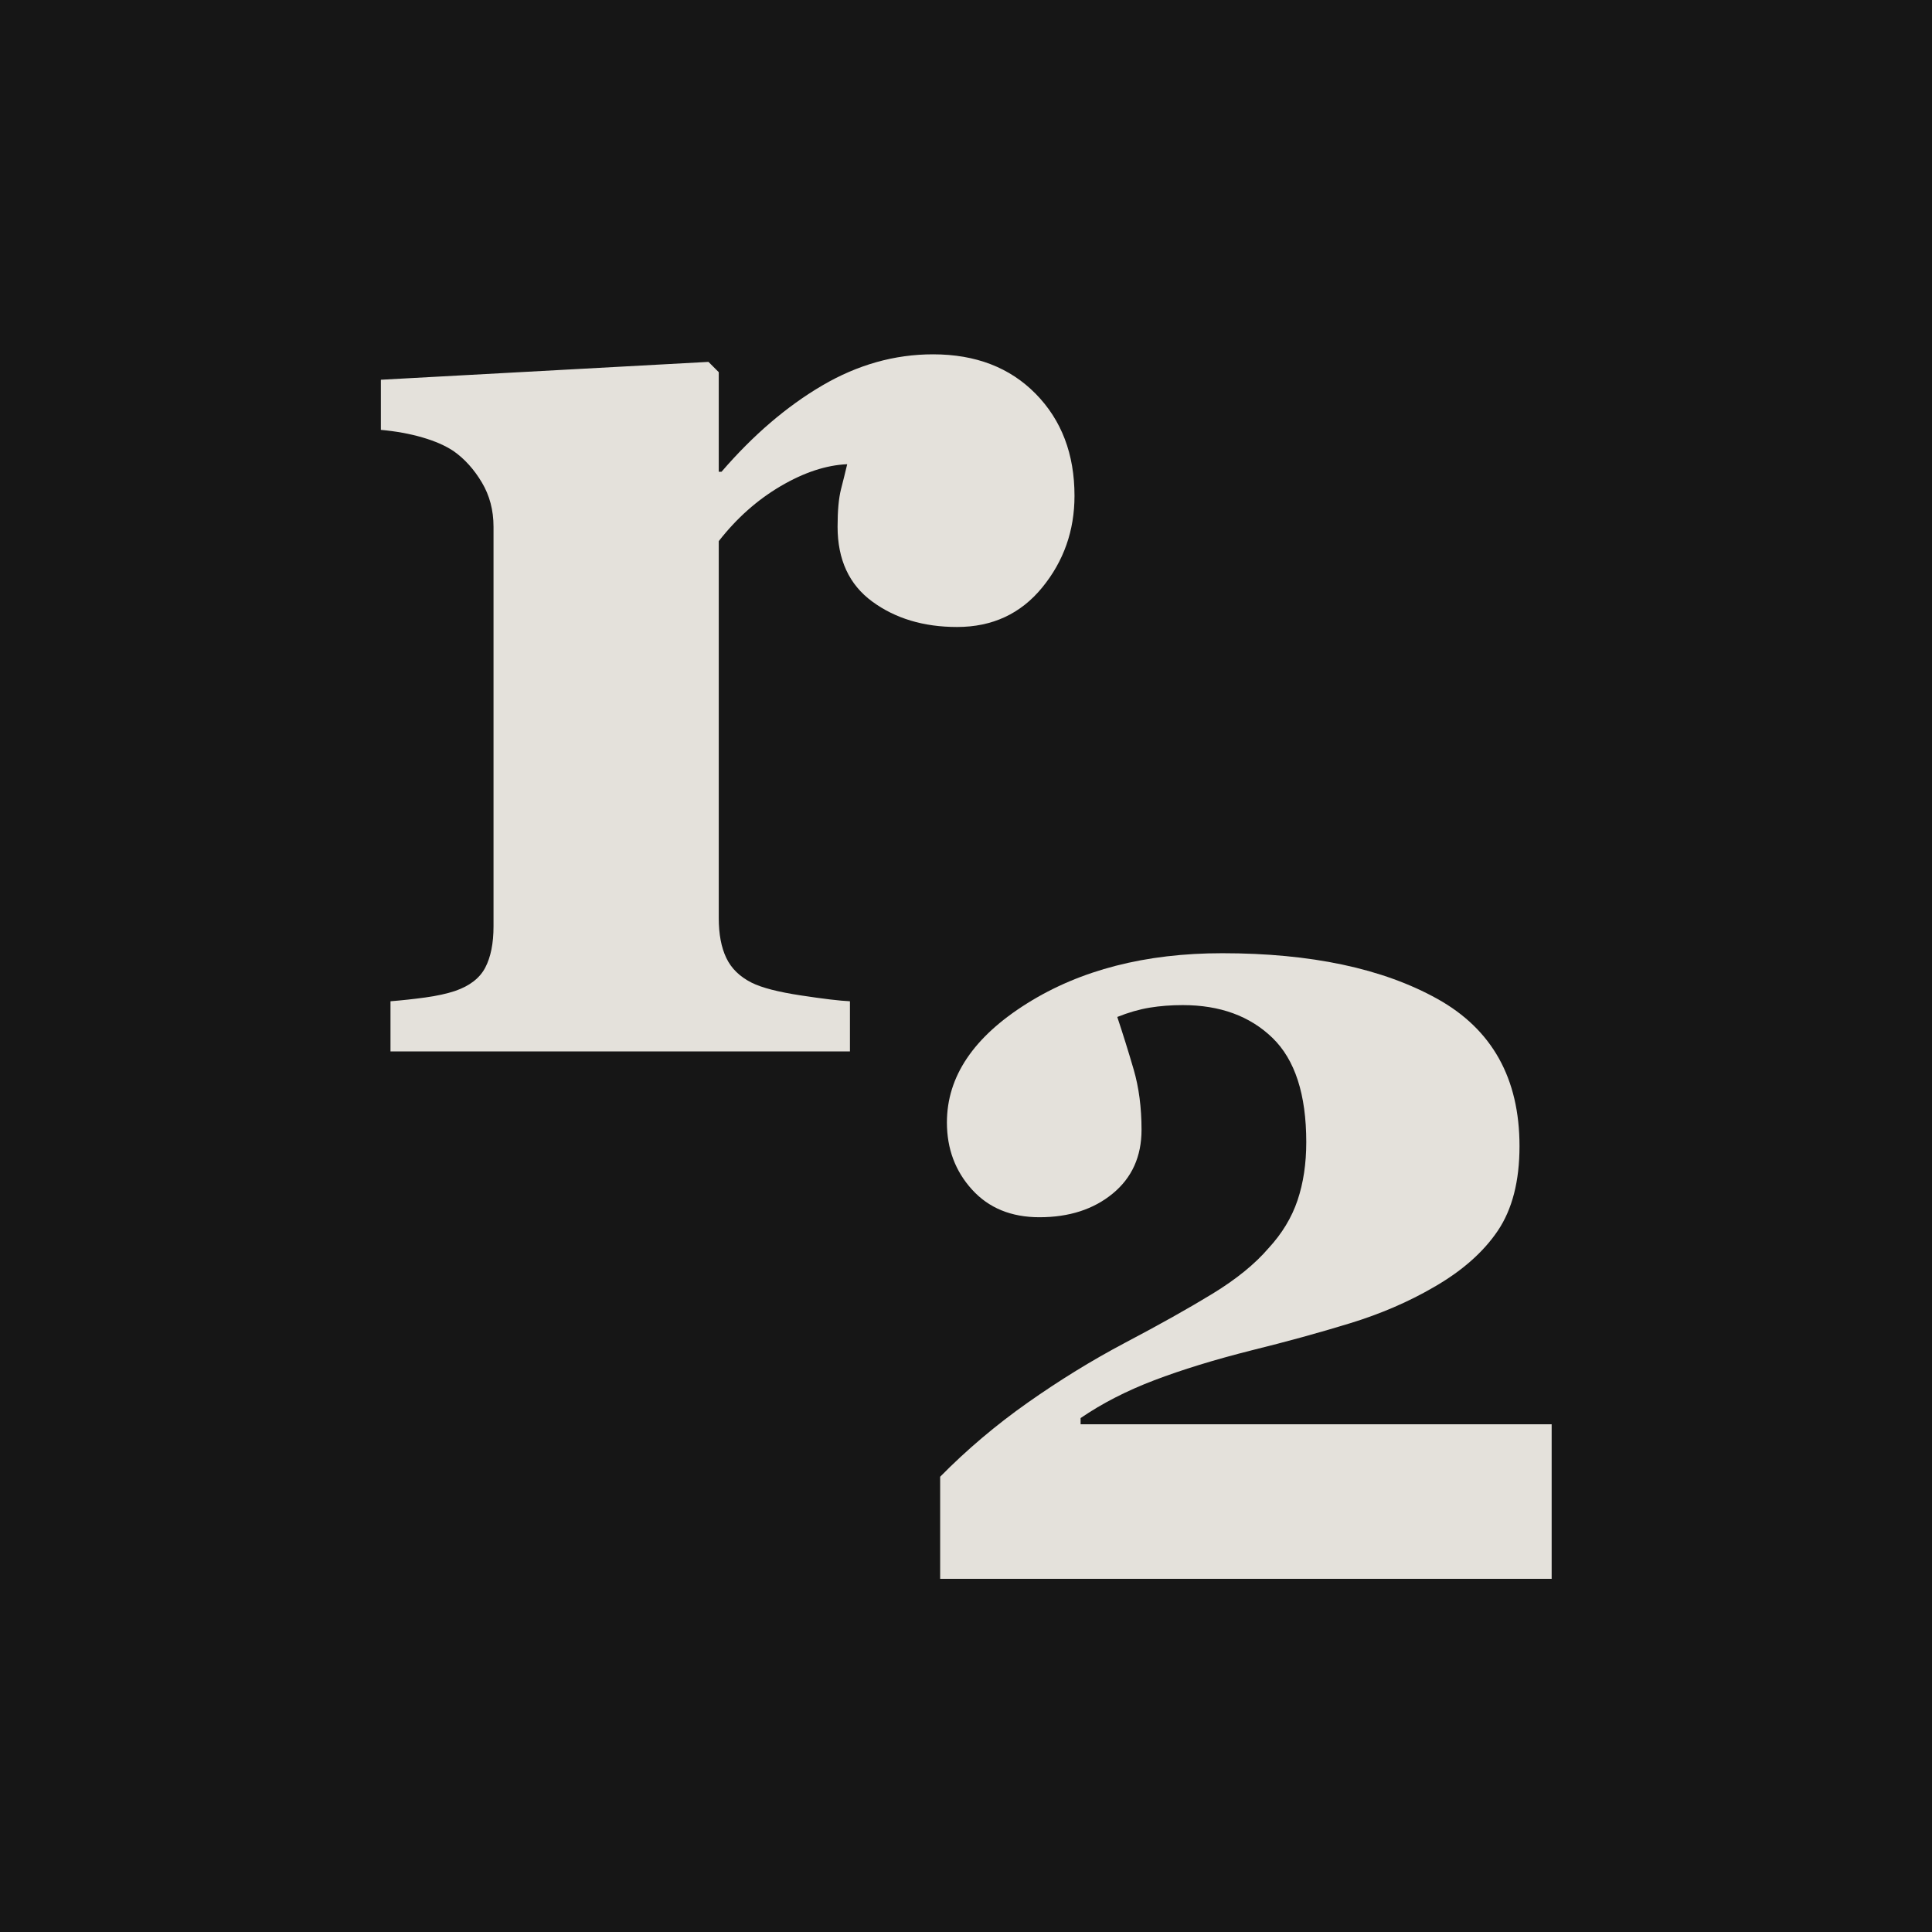
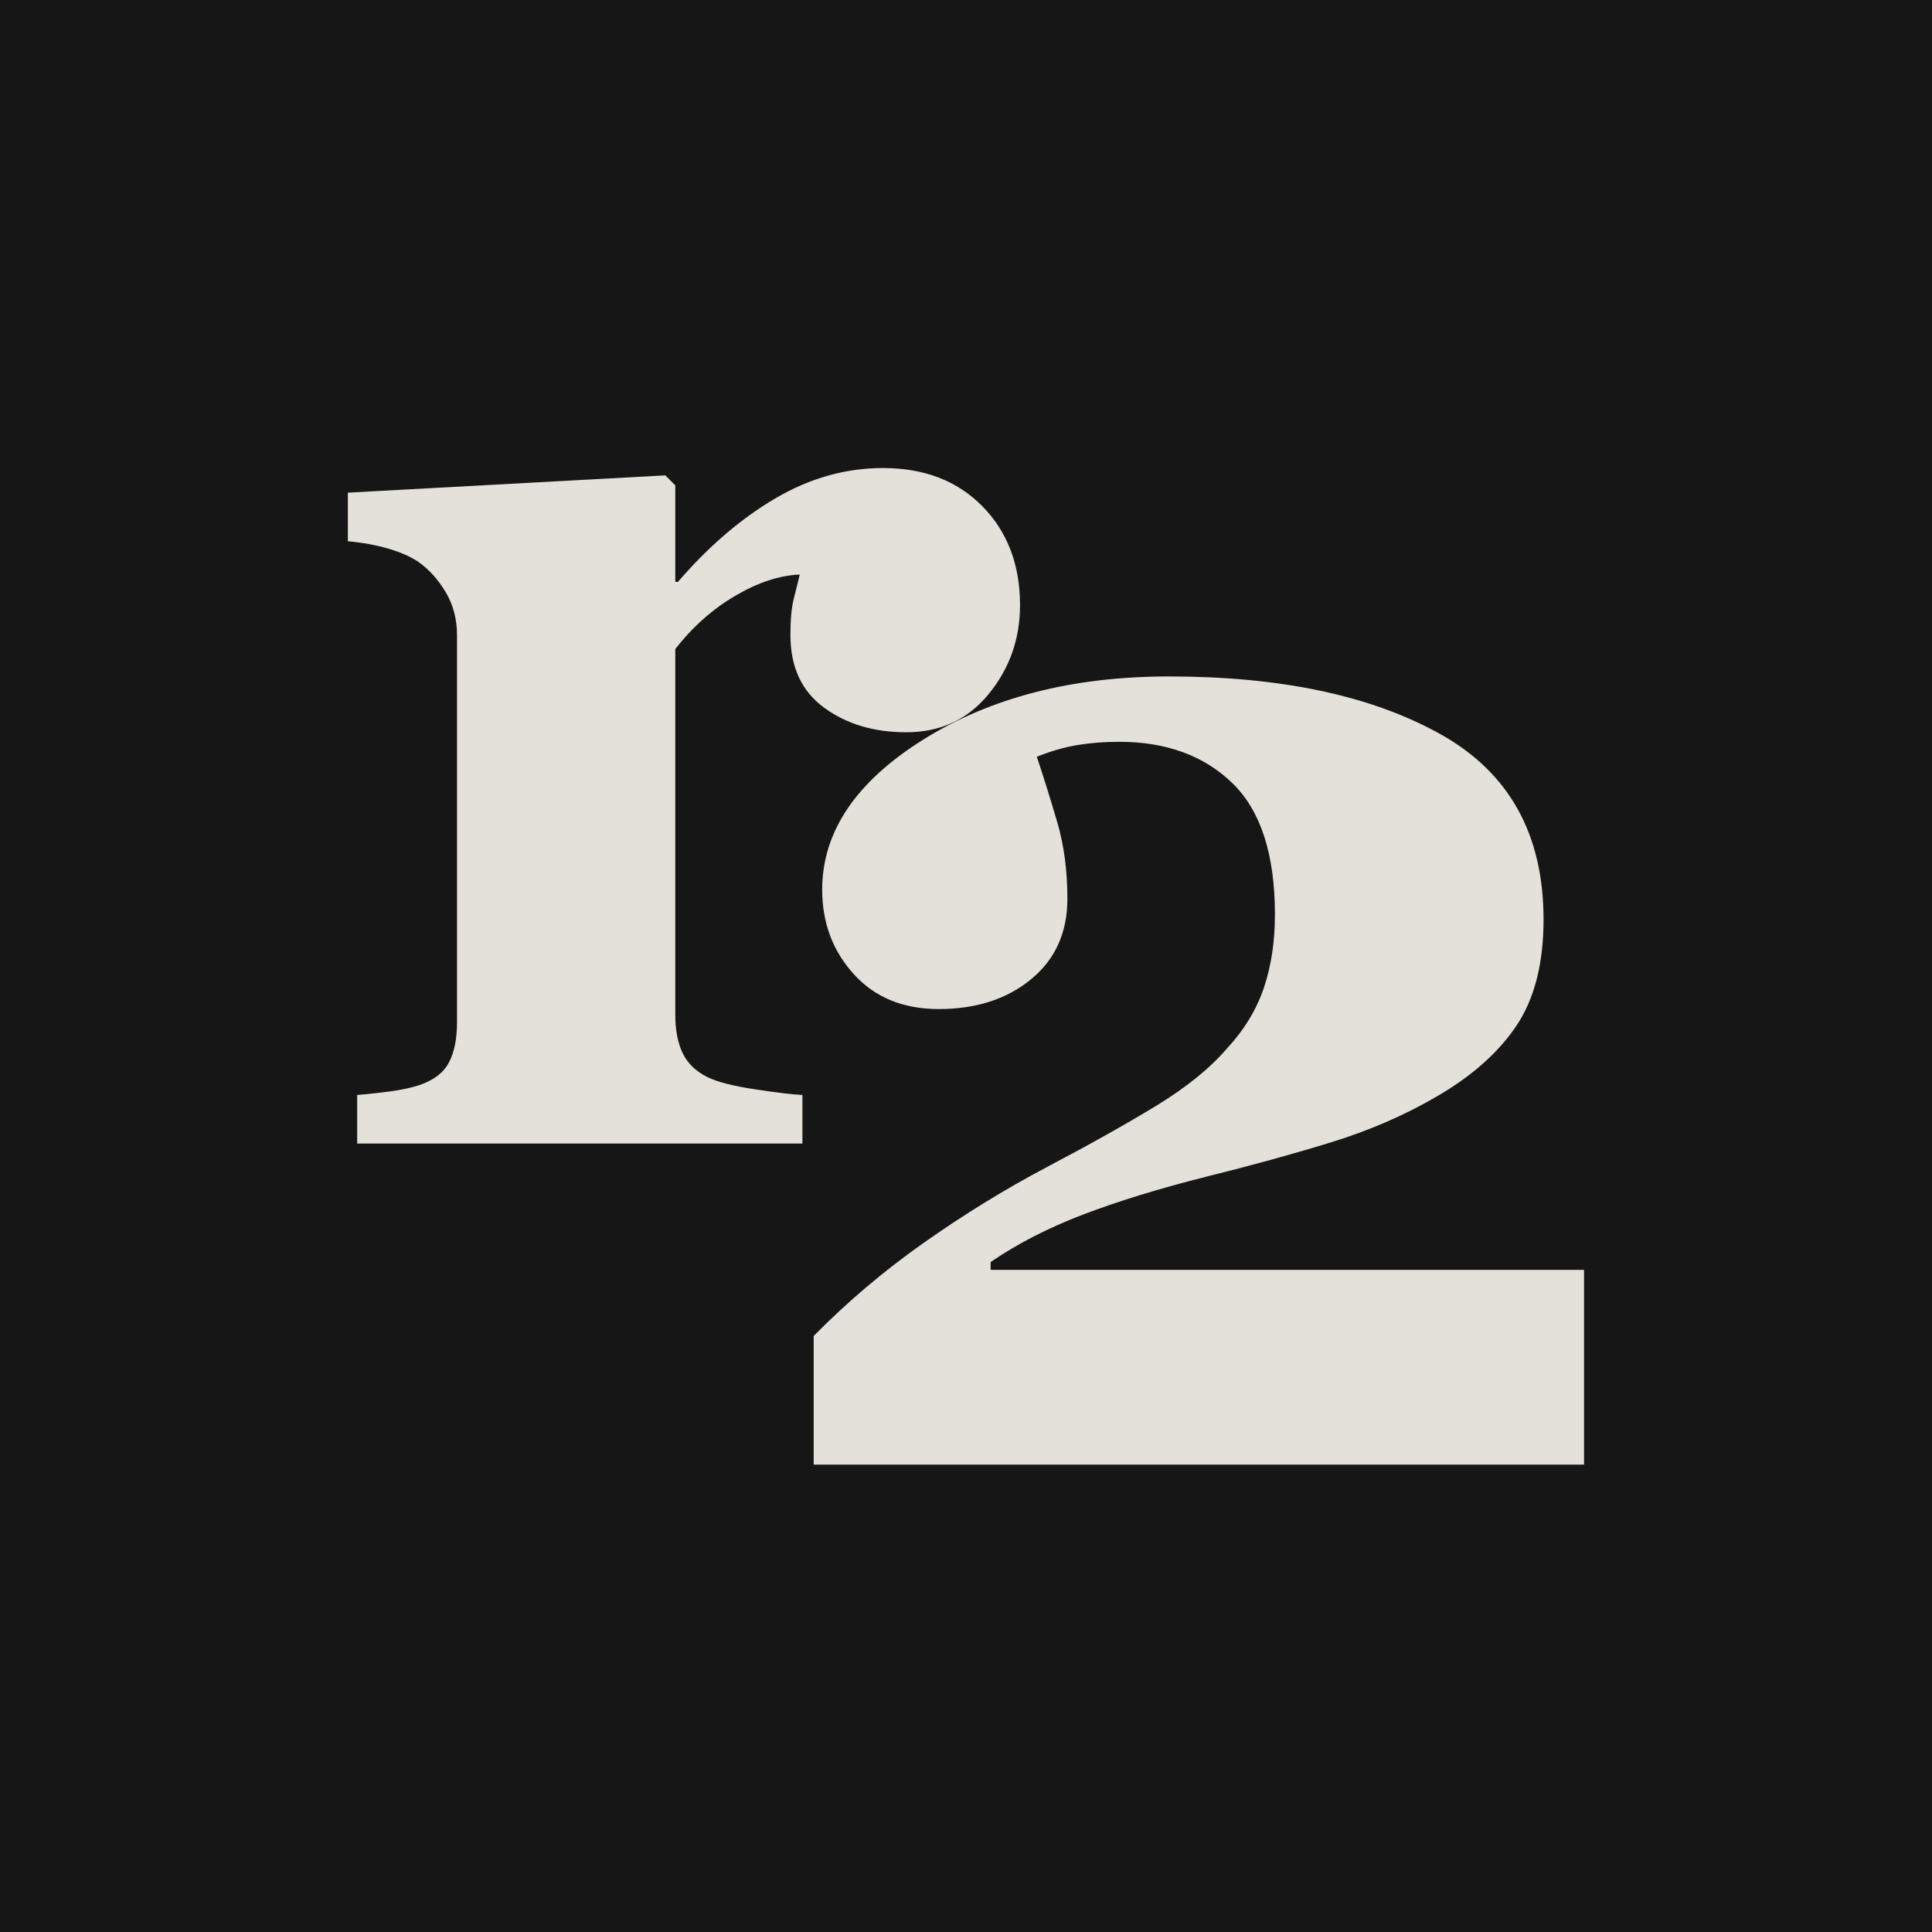
<svg xmlns="http://www.w3.org/2000/svg" viewBox="0 0 100 100" width="1080" height="1080" role="img" aria-label="r2 arquitetos">
  <rect width="100" height="100" fill="#161616" />
-   <g fill="#E4E1DB" transform="translate(10.35,-10.58) scale(1.3)">
+   <g fill="#E4E1DB" transform="translate(8.93,-3.80) scale(1.2598)">
    <path d="M34.82 27.879Q34.82 29.957 33.535 31.529Q32.25 33.102 30.145 33.102Q28.148 33.102 26.768 32.09Q25.387 31.078 25.387 29.109Q25.387 28.152 25.523 27.619Q25.66 27.086 25.77 26.621Q24.512 26.676 23.117 27.496Q21.723 28.316 20.656 29.684V44.695Q20.656 45.652 20.957 46.281Q21.258 46.91 21.969 47.266Q22.57 47.566 23.924 47.771Q25.277 47.977 25.879 48.004V50.0H7.586V48.004Q8.27 47.949 8.967 47.854Q9.664 47.758 10.156 47.594Q11.031 47.293 11.359 46.664Q11.688 46.035 11.688 45.023V29.109Q11.688 28.125 11.223 27.346Q10.758 26.566 10.102 26.102Q9.609 25.773 8.857 25.555Q8.105 25.336 7.203 25.254V23.258L20.246 22.547L20.656 22.957V26.922H20.766Q22.652 24.734 24.771 23.49Q26.891 22.246 29.188 22.246Q31.73 22.246 33.275 23.818Q34.82 25.391 34.82 27.879Z" />
-     <path d="M53.818 71.0H29.471V66.935Q31.065 65.317 32.963 63.981Q34.861 62.645 36.815 61.611Q38.904 60.511 40.319 59.646Q41.734 58.781 42.543 57.838Q43.352 56.962 43.7 55.929Q44.048 54.896 44.048 53.615Q44.048 50.763 42.7 49.46Q41.353 48.157 39.129 48.157Q38.433 48.157 37.815 48.258Q37.197 48.359 36.523 48.629Q36.86 49.64 37.175 50.718Q37.489 51.796 37.489 53.121Q37.489 54.716 36.344 55.659Q35.198 56.603 33.424 56.603Q31.739 56.603 30.74 55.502Q29.74 54.401 29.74 52.829Q29.74 50.089 32.93 48.09Q36.119 46.091 40.701 46.091Q46.002 46.091 49.27 47.91Q52.538 49.729 52.538 53.772Q52.538 55.861 51.673 57.142Q50.809 58.422 49.124 59.388Q47.619 60.264 45.789 60.825Q43.958 61.387 41.869 61.903Q39.646 62.465 37.995 63.094Q36.344 63.723 35.063 64.599V64.846H53.818Z" />
+     <g transform="translate(-11.97,-29.11) scale(1.3)">
+       <path d="M53.818 71.0H29.471V66.935Q31.065 65.317 32.963 63.981Q34.861 62.645 36.815 61.611Q38.904 60.511 40.319 59.646Q41.734 58.781 42.543 57.838Q43.352 56.962 43.7 55.929Q44.048 54.896 44.048 53.615Q44.048 50.763 42.7 49.46Q41.353 48.157 39.129 48.157Q38.433 48.157 37.815 48.258Q37.197 48.359 36.523 48.629Q36.86 49.64 37.175 50.718Q37.489 51.796 37.489 53.121Q37.489 54.716 36.344 55.659Q35.198 56.603 33.424 56.603Q31.739 56.603 30.74 55.502Q29.74 54.401 29.74 52.829Q29.74 50.089 32.93 48.09Q36.119 46.091 40.701 46.091Q46.002 46.091 49.27 47.91Q52.538 49.729 52.538 53.772Q52.538 55.861 51.673 57.142Q50.809 58.422 49.124 59.388Q47.619 60.264 45.789 60.825Q43.958 61.387 41.869 61.903Q39.646 62.465 37.995 63.094Q36.344 63.723 35.063 64.599V64.846H53.818Z" />
+     </g>
  </g>
</svg>
